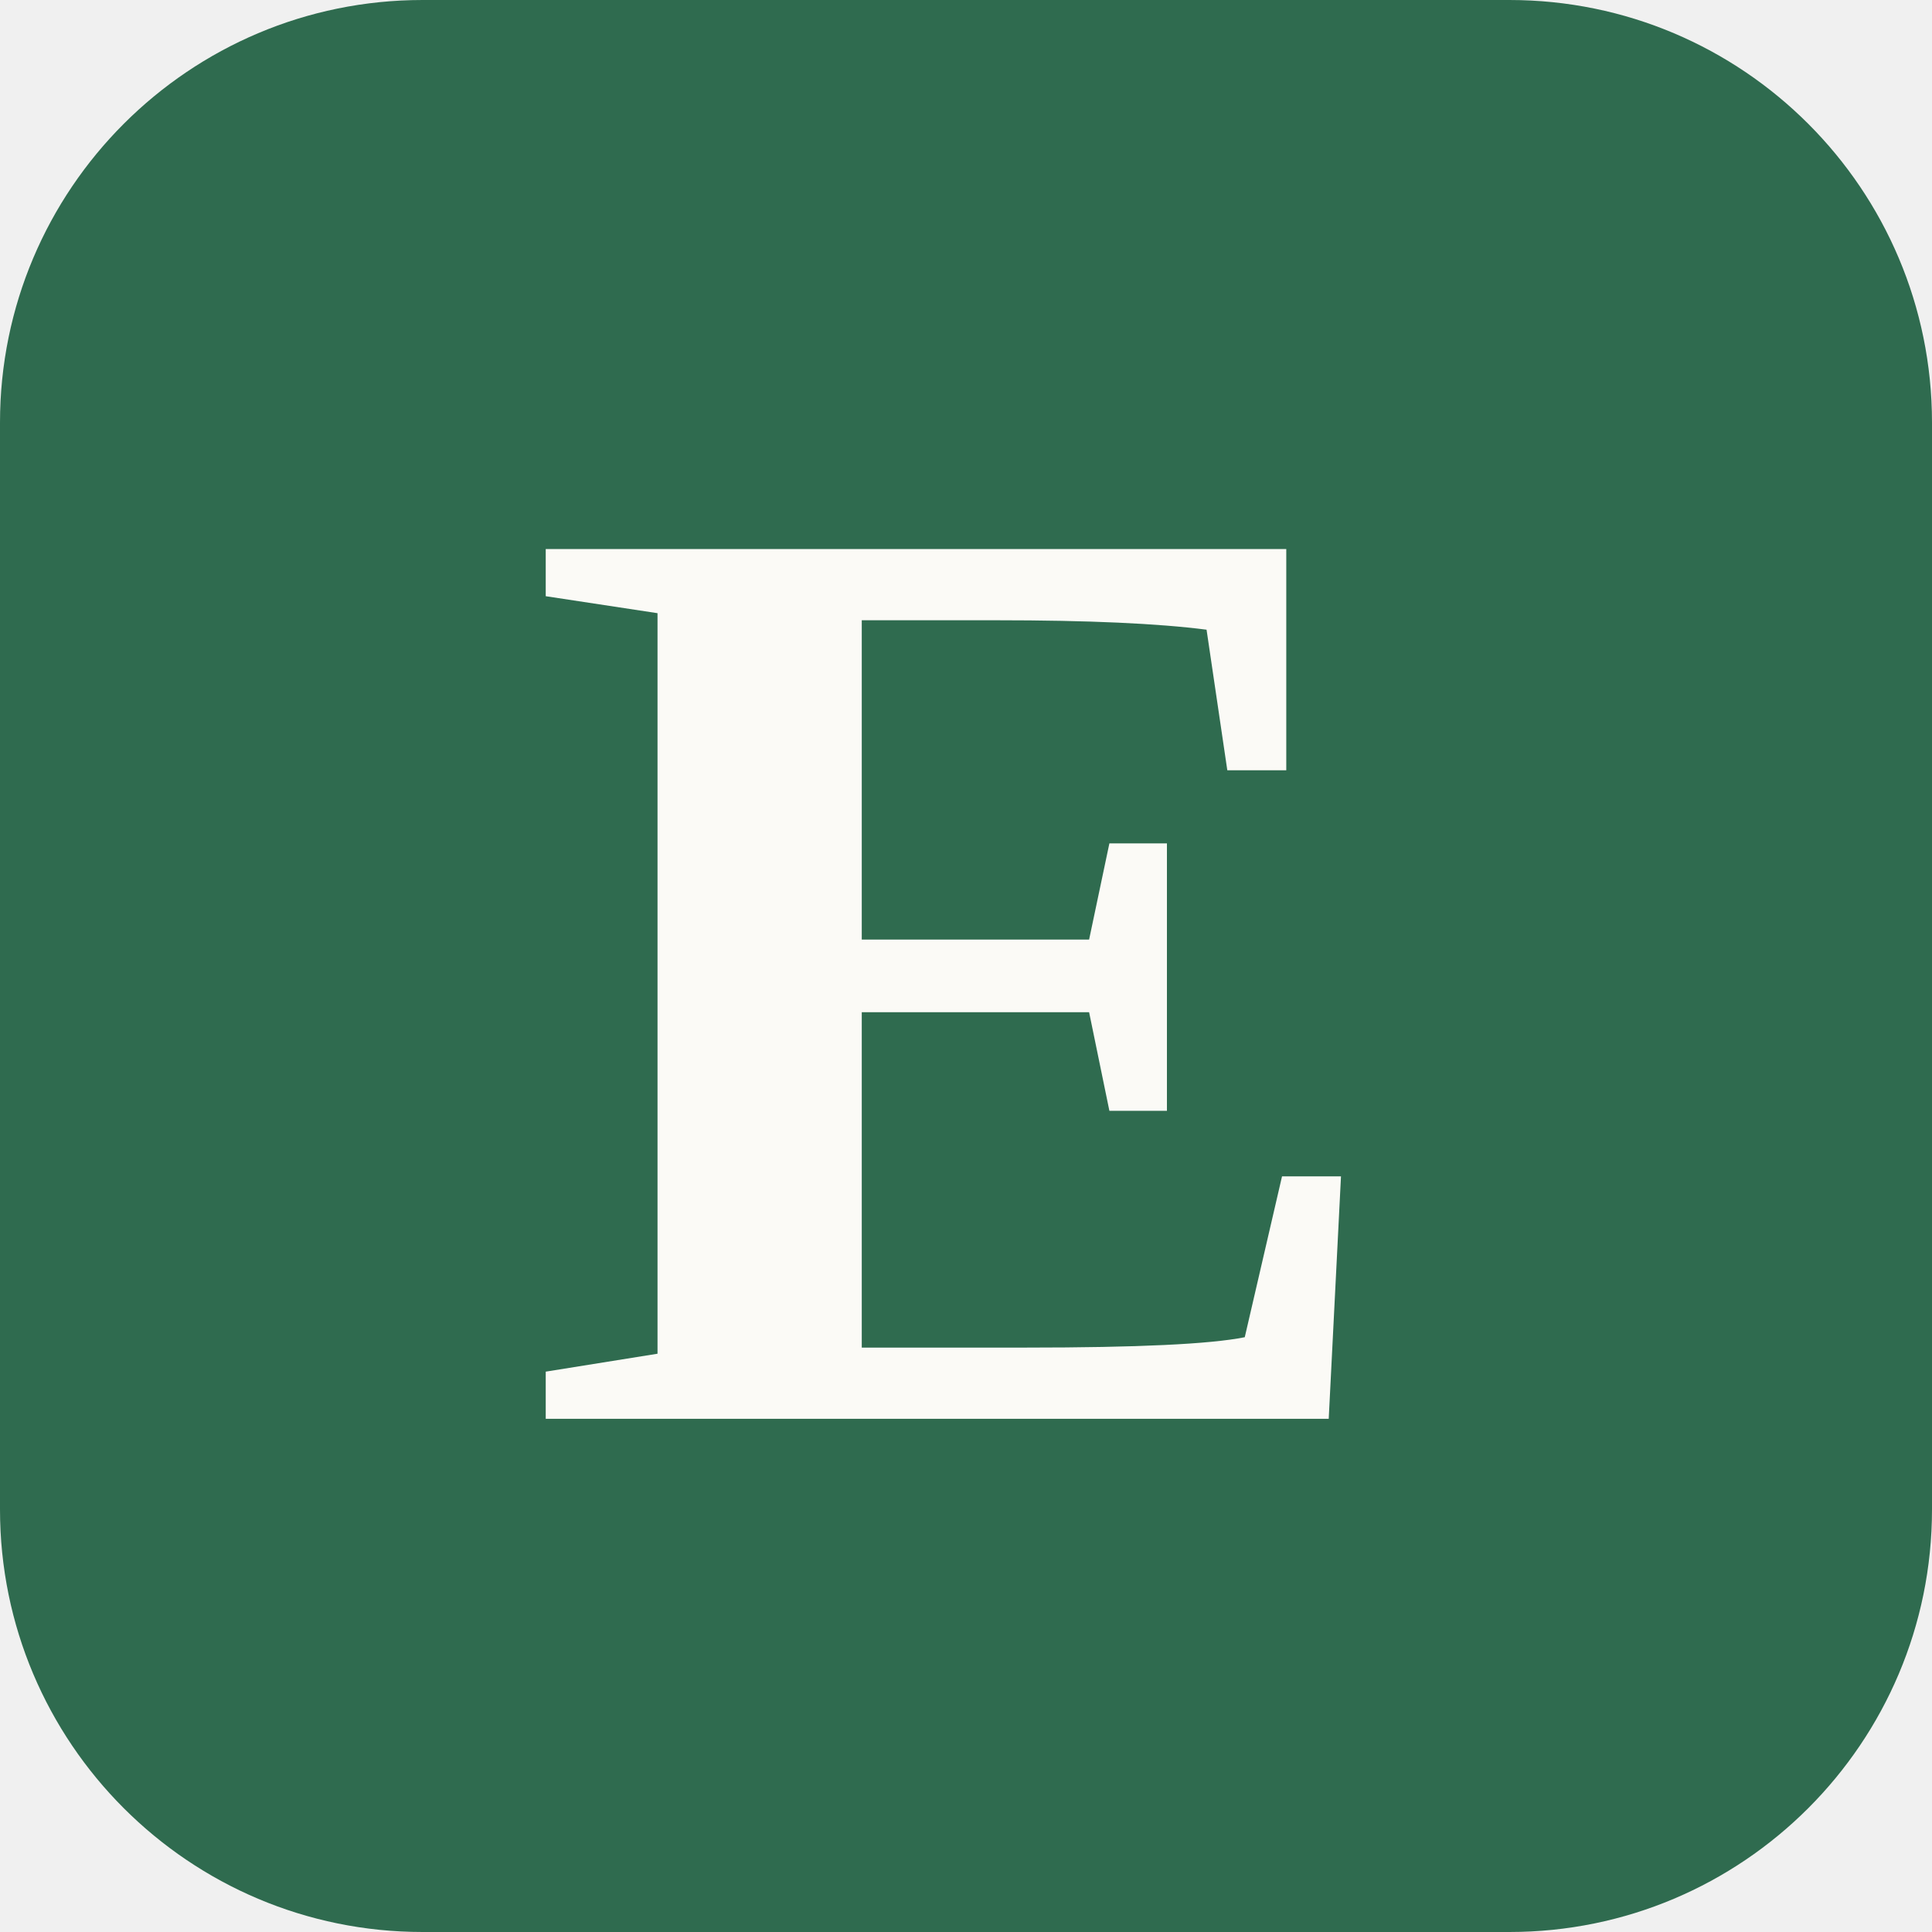
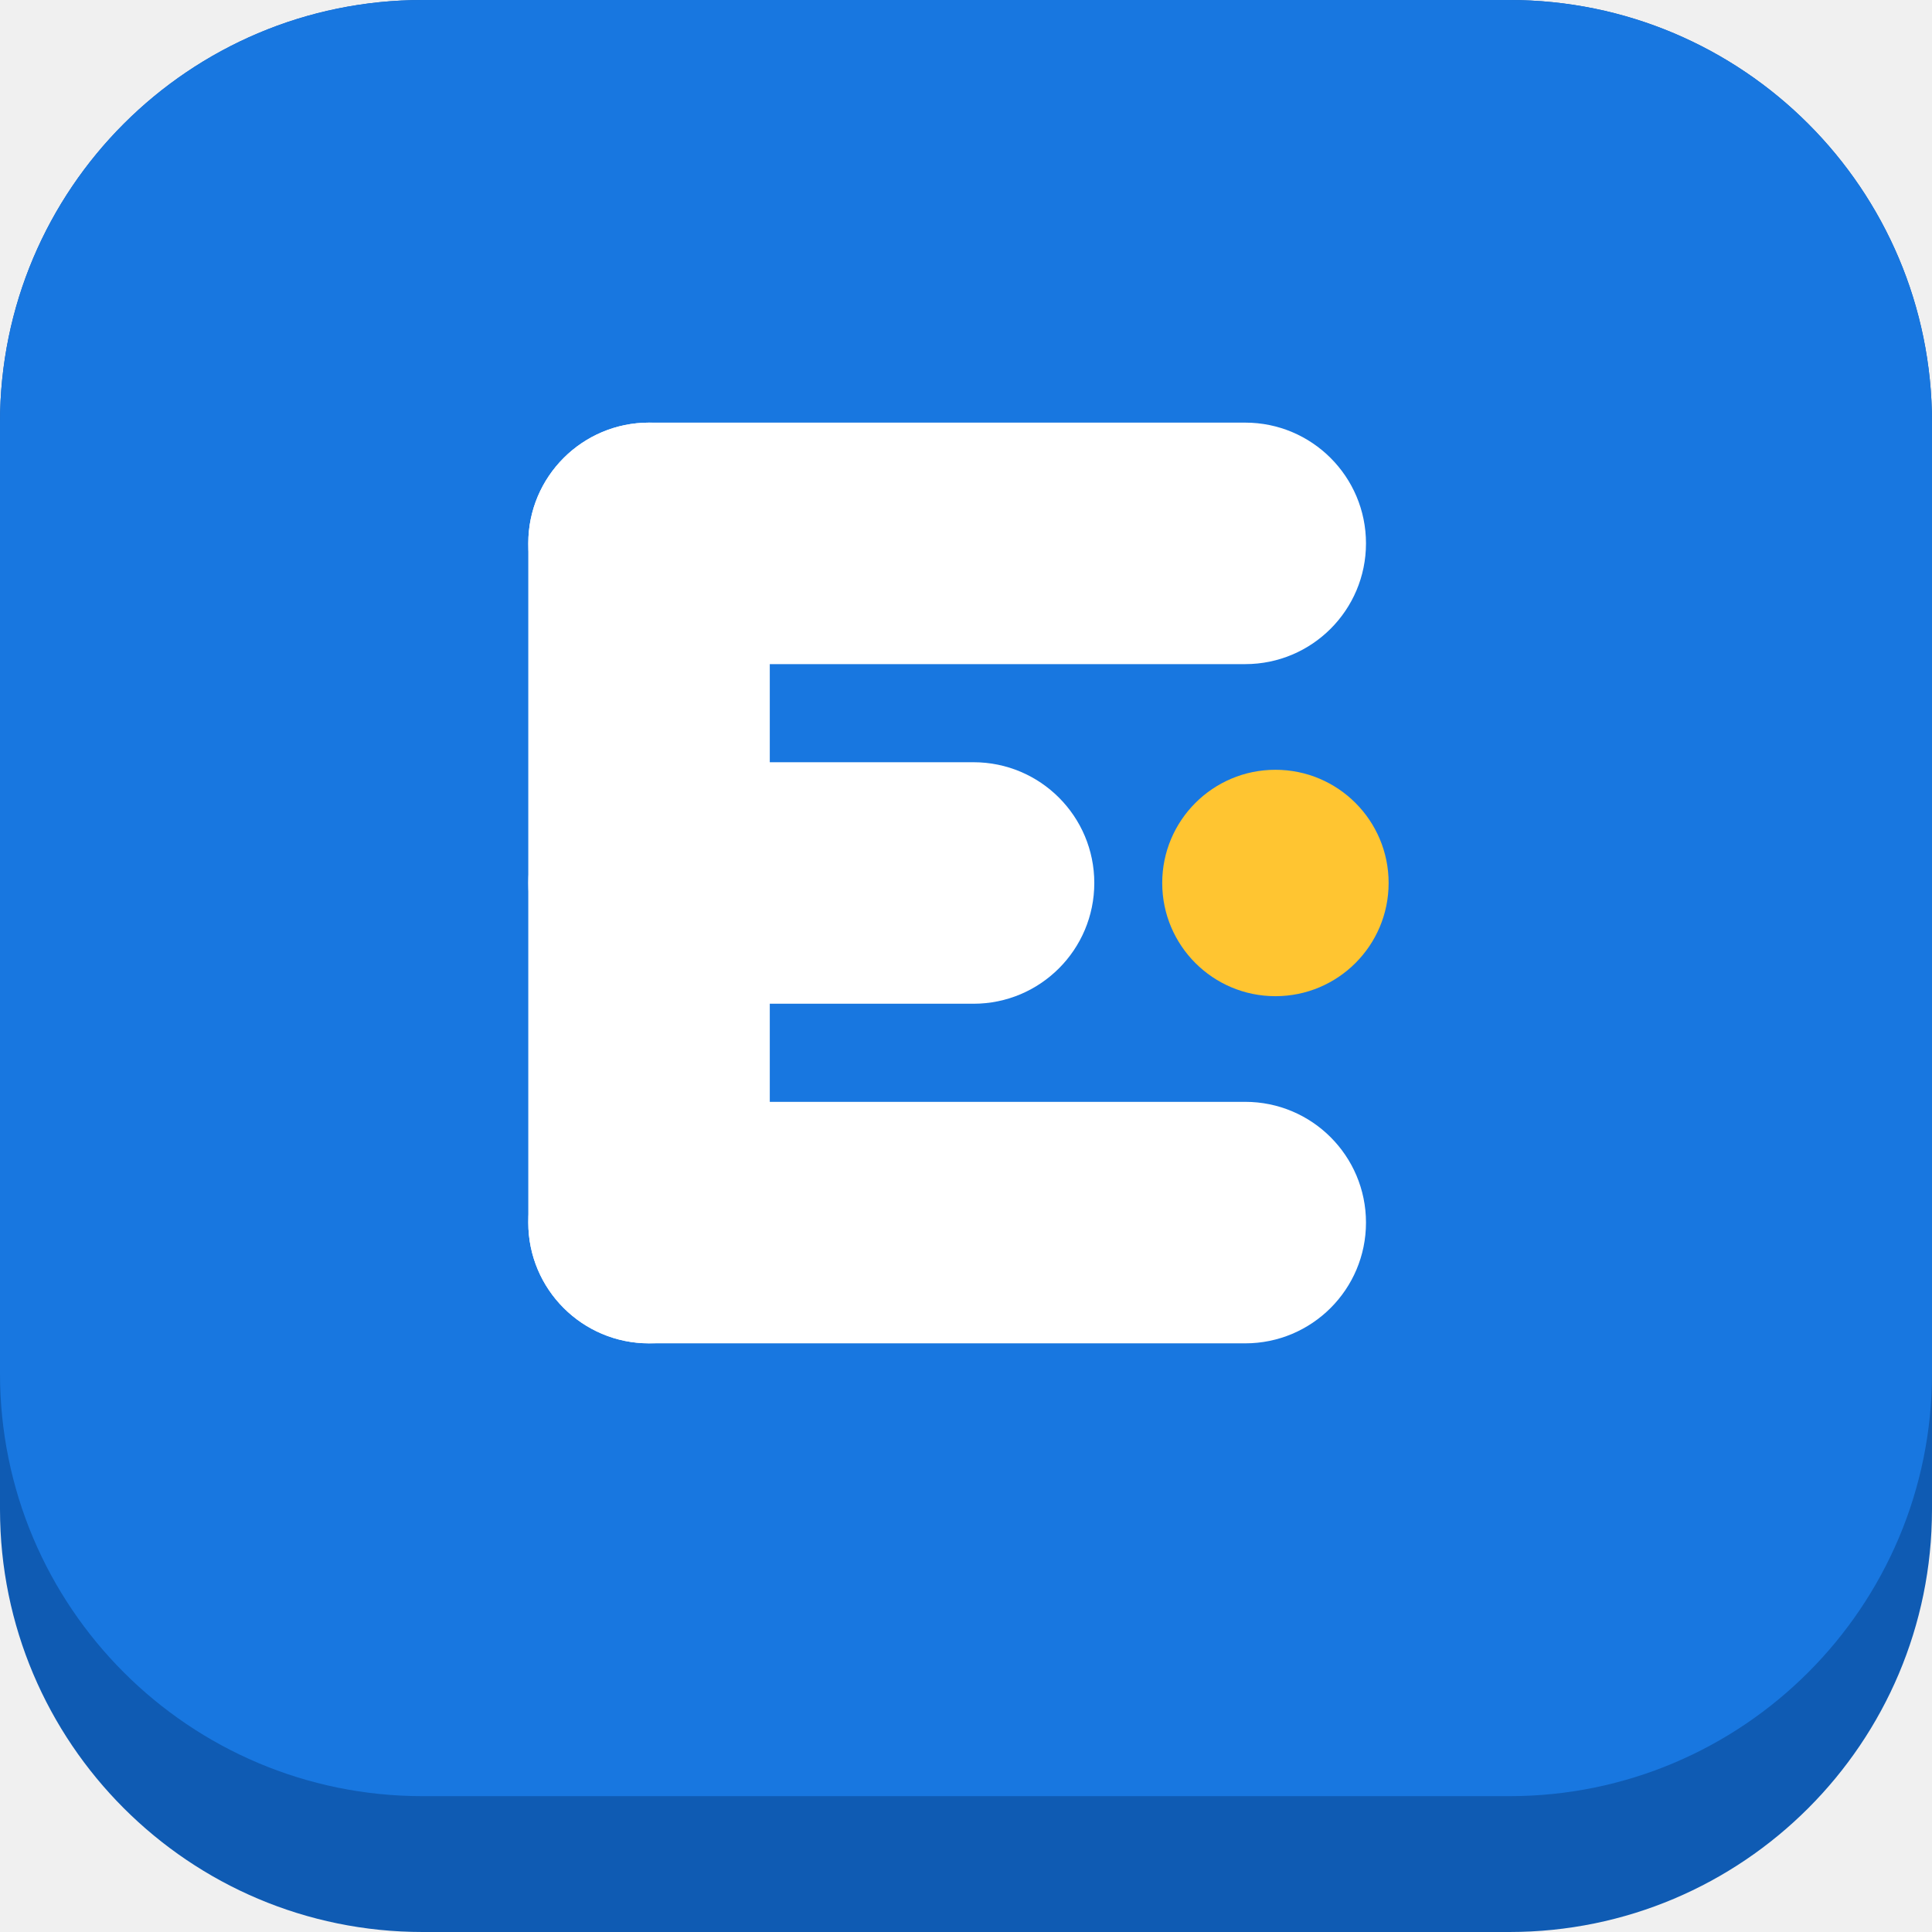
- <svg xmlns="http://www.w3.org/2000/svg" viewBox="0 0 64 64">
-   <rect width="64" height="64" rx="14" fill="#2f6b4f" />
-   <text x="32" y="47" text-anchor="middle" font-family="Georgia, 'Times New Roman', serif" font-weight="700" font-size="44" fill="#fbfaf6">E</text>
+ <svg xmlns="http://www.w3.org/2000/svg" viewBox="0 0 512 512">
+   <rect width="512" height="512" rx="112" fill="#0f5bb3" />
+   <rect width="512" height="476" rx="112" fill="#1877e0" />
+   <g fill="#fff">
+     <rect x="140" y="112" width="64" height="244" rx="32" />
+     <rect x="140" y="112" width="222" height="64" rx="32" />
+     <rect x="140" y="202" width="150" height="64" rx="32" />
+     <rect x="140" y="292" width="222" height="64" rx="32" />
+   </g>
+   <circle cx="338" cy="234" r="30" fill="#ffc531" />
</svg>
